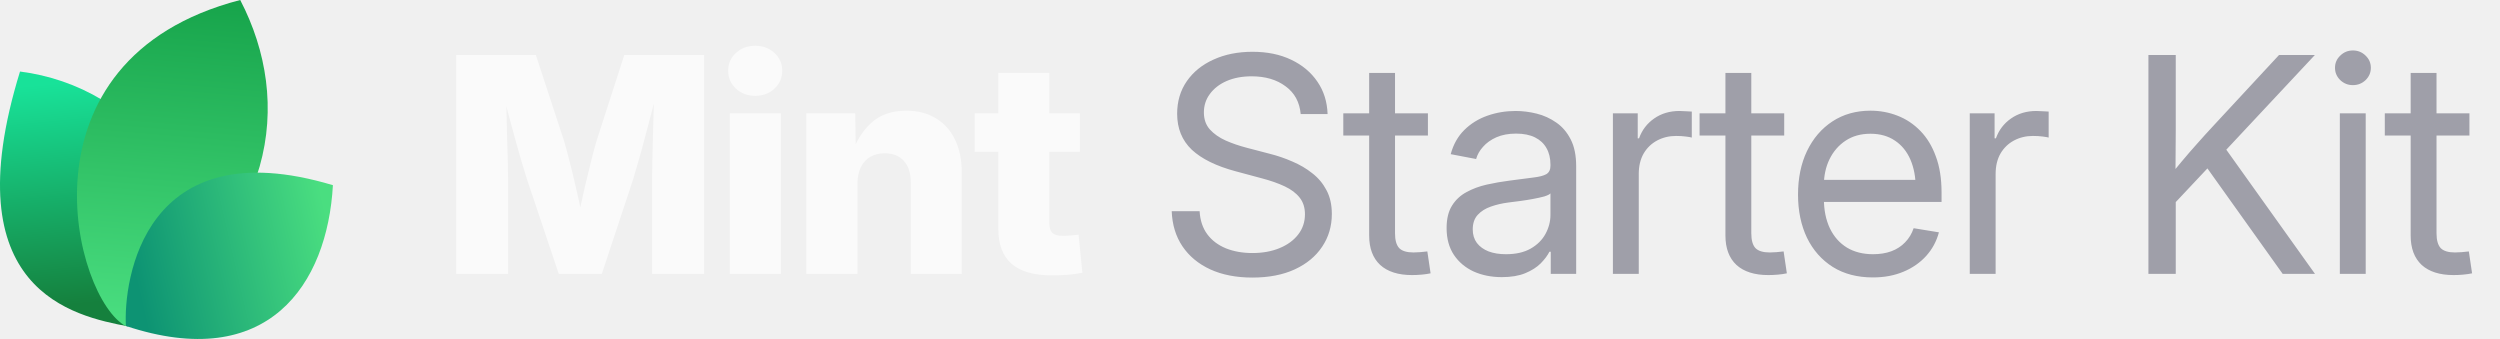
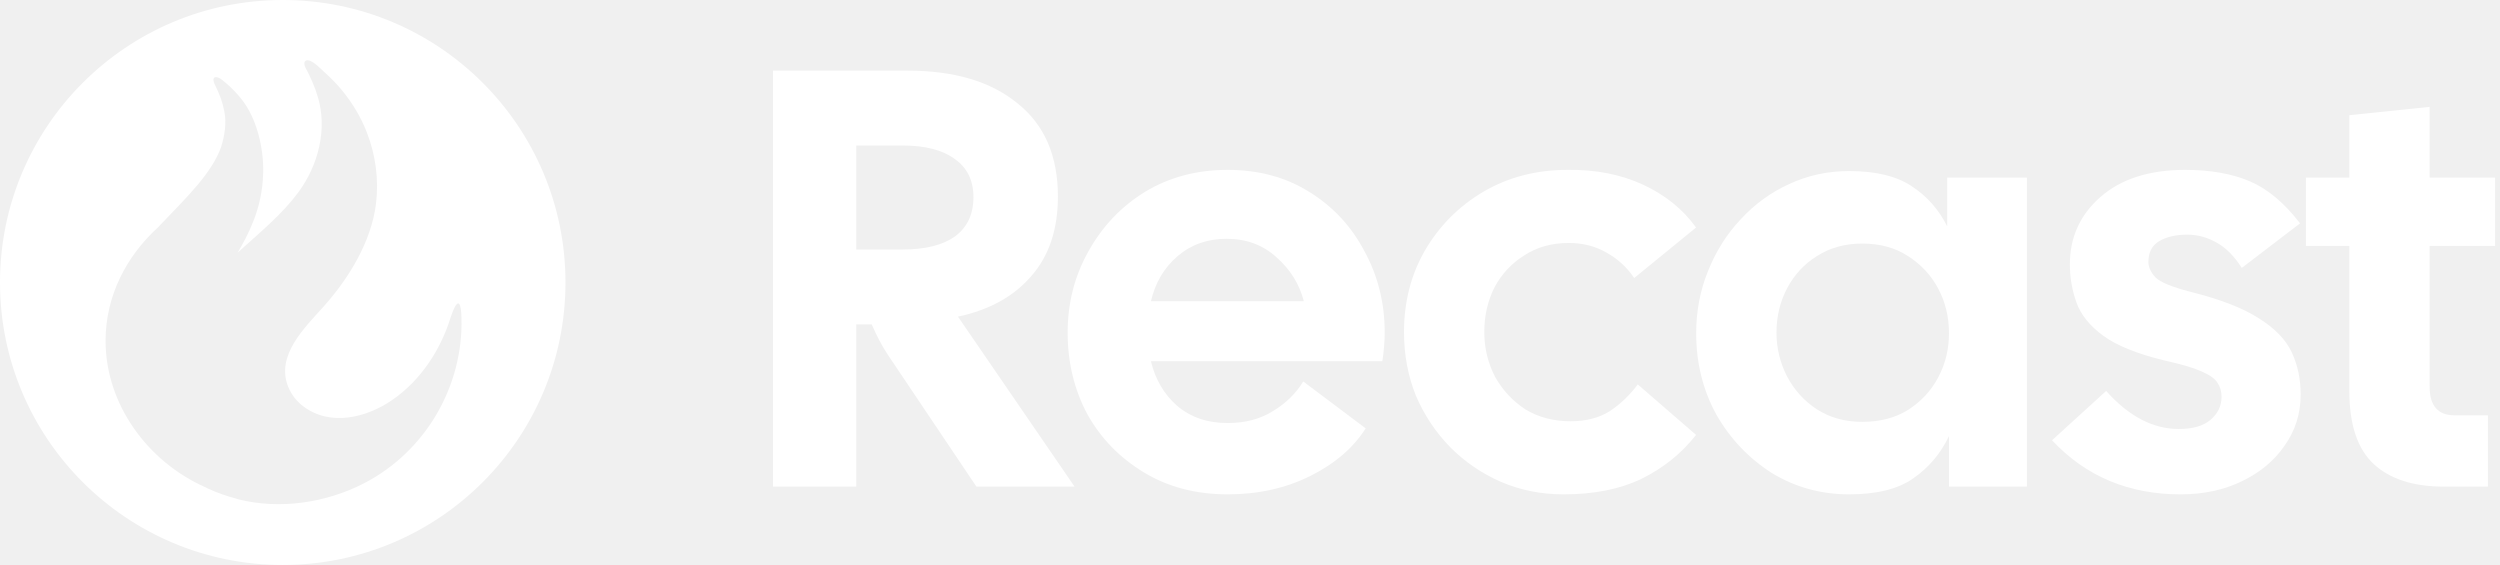
- <svg xmlns="http://www.w3.org/2000/svg" width="177" height="24" viewBox="0 0 177 24" fill="none">
-   <path d="M9.061 23.108C5.268 22.377 -3.391 20.627 1.417 5.064C9.634 6.099 16.973 14.064 9.061 23.108Z" fill="url(#paint0_linear_17557_2145)" />
-   <path d="M8.919 23.094C5.276 21.222 0.784 4.209 17.007 0C20.757 7.193 19.621 16.545 8.919 23.094Z" fill="url(#paint1_linear_17557_2145)" />
-   <path d="M8.914 23.079C8.735 19.882 10.159 9.085 23.57 13.111C23.181 20.123 18.984 26.418 8.914 23.079Z" fill="url(#paint2_linear_17557_2145)" />
-   <path d="M32.301 19.392V3.894H37.938L39.925 9.948C40.036 10.315 40.164 10.787 40.31 11.362C40.462 11.938 40.611 12.552 40.757 13.204C40.91 13.855 41.048 14.483 41.173 15.086C41.305 15.682 41.412 16.192 41.495 16.615H40.695C40.771 16.192 40.871 15.682 40.996 15.086C41.128 14.49 41.267 13.866 41.412 13.214C41.565 12.562 41.714 11.948 41.86 11.373C42.005 10.79 42.133 10.315 42.244 9.948L44.2 3.894H49.848V19.392H46.166V12.704C46.166 12.357 46.173 11.917 46.187 11.383C46.2 10.849 46.214 10.27 46.228 9.646C46.249 9.022 46.266 8.391 46.28 7.753C46.301 7.115 46.311 6.519 46.311 5.964H46.623C46.485 6.561 46.332 7.181 46.166 7.826C45.999 8.471 45.833 9.102 45.666 9.719C45.507 10.336 45.351 10.901 45.198 11.414C45.053 11.928 44.928 12.357 44.824 12.704L42.608 19.392H39.561L37.314 12.704C37.203 12.357 37.072 11.928 36.919 11.414C36.773 10.901 36.614 10.34 36.441 9.729C36.274 9.112 36.104 8.481 35.931 7.836C35.764 7.192 35.608 6.567 35.463 5.964H35.827C35.834 6.512 35.844 7.105 35.858 7.743C35.872 8.374 35.886 9.005 35.9 9.636C35.92 10.26 35.938 10.839 35.952 11.373C35.965 11.907 35.972 12.351 35.972 12.704V19.392H32.301ZM51.668 19.392V8.024H55.288V19.392H51.668ZM53.468 6.786C52.927 6.786 52.473 6.616 52.105 6.276C51.738 5.93 51.554 5.507 51.554 5.007C51.554 4.508 51.738 4.088 52.105 3.749C52.473 3.409 52.927 3.239 53.468 3.239C54.009 3.239 54.463 3.409 54.83 3.749C55.198 4.082 55.382 4.501 55.382 5.007C55.382 5.507 55.198 5.93 54.83 6.276C54.463 6.616 54.009 6.786 53.468 6.786ZM60.708 13.027V19.392H57.088V8.024H60.551L60.593 10.967H60.281C60.593 10.024 61.061 9.268 61.685 8.7C62.309 8.124 63.138 7.836 64.171 7.836C64.975 7.836 65.672 8.017 66.262 8.377C66.851 8.731 67.302 9.234 67.614 9.885C67.933 10.537 68.092 11.307 68.092 12.194V19.392H64.483V12.912C64.483 12.26 64.32 11.754 63.994 11.394C63.675 11.033 63.221 10.853 62.632 10.853C62.25 10.853 61.914 10.936 61.623 11.102C61.332 11.269 61.106 11.515 60.947 11.841C60.787 12.16 60.708 12.555 60.708 13.027ZM76.456 8.024V10.749H69.008V8.024H76.456ZM70.683 5.163H74.292V15.783C74.292 16.102 74.361 16.334 74.5 16.48C74.646 16.625 74.899 16.698 75.259 16.698C75.405 16.698 75.596 16.688 75.831 16.667C76.074 16.646 76.251 16.629 76.362 16.615L76.632 19.309C76.313 19.378 75.963 19.427 75.582 19.455C75.207 19.482 74.836 19.496 74.469 19.496C73.2 19.496 72.25 19.222 71.619 18.674C70.995 18.127 70.683 17.308 70.683 16.22V5.163Z" fill="#FAFAFA" />
-   <path d="M88.667 19.652C87.523 19.652 86.528 19.458 85.682 19.07C84.843 18.681 84.188 18.137 83.716 17.437C83.245 16.736 82.992 15.908 82.957 14.951H84.933C84.968 15.596 85.148 16.14 85.474 16.584C85.8 17.021 86.24 17.354 86.795 17.582C87.35 17.804 87.974 17.915 88.667 17.915C89.388 17.915 90.026 17.801 90.581 17.572C91.143 17.343 91.583 17.024 91.902 16.615C92.228 16.199 92.391 15.717 92.391 15.169C92.391 14.698 92.266 14.306 92.017 13.994C91.767 13.675 91.413 13.408 90.956 13.193C90.498 12.978 89.954 12.787 89.323 12.621L87.502 12.132C86.123 11.765 85.082 11.255 84.382 10.603C83.689 9.944 83.342 9.095 83.342 8.055C83.342 7.174 83.571 6.404 84.028 5.746C84.486 5.087 85.117 4.577 85.921 4.217C86.726 3.849 87.645 3.666 88.678 3.666C89.718 3.666 90.63 3.853 91.413 4.227C92.204 4.602 92.824 5.122 93.275 5.787C93.726 6.446 93.965 7.209 93.993 8.076H92.089C92.013 7.23 91.656 6.574 91.018 6.11C90.387 5.638 89.586 5.403 88.615 5.403C87.95 5.403 87.36 5.513 86.847 5.735C86.341 5.957 85.946 6.262 85.661 6.651C85.377 7.032 85.235 7.469 85.235 7.961C85.235 8.447 85.377 8.849 85.661 9.168C85.946 9.48 86.317 9.74 86.774 9.948C87.232 10.149 87.724 10.319 88.251 10.457L89.884 10.884C90.439 11.023 90.977 11.206 91.496 11.435C92.023 11.657 92.495 11.934 92.911 12.267C93.334 12.593 93.67 12.995 93.92 13.474C94.17 13.945 94.294 14.504 94.294 15.149C94.294 16.015 94.066 16.788 93.608 17.468C93.157 18.148 92.512 18.681 91.673 19.07C90.834 19.458 89.832 19.652 88.667 19.652ZM101.097 8.024V9.594H95.106V8.024H101.097ZM96.937 5.163H98.767V16.521C98.767 17 98.865 17.347 99.059 17.562C99.26 17.77 99.6 17.874 100.078 17.874C100.21 17.874 100.366 17.867 100.546 17.853C100.733 17.832 100.903 17.815 101.056 17.801L101.285 19.351C101.097 19.392 100.886 19.423 100.65 19.444C100.414 19.465 100.189 19.475 99.974 19.475C98.996 19.475 98.244 19.236 97.717 18.758C97.197 18.272 96.937 17.579 96.937 16.677V5.163ZM106.33 19.621C105.595 19.621 104.932 19.489 104.343 19.226C103.754 18.955 103.285 18.564 102.939 18.05C102.592 17.53 102.419 16.896 102.419 16.147C102.419 15.495 102.547 14.965 102.804 14.556C103.06 14.146 103.403 13.828 103.833 13.599C104.263 13.363 104.742 13.186 105.269 13.068C105.796 12.95 106.333 12.857 106.881 12.787C107.574 12.69 108.132 12.617 108.555 12.569C108.978 12.52 109.287 12.441 109.481 12.33C109.675 12.212 109.772 12.014 109.772 11.737V11.654C109.772 11.203 109.679 10.815 109.492 10.489C109.311 10.163 109.041 9.91 108.68 9.729C108.32 9.549 107.872 9.459 107.338 9.459C106.805 9.459 106.34 9.546 105.945 9.719C105.556 9.892 105.241 10.118 104.998 10.395C104.755 10.665 104.593 10.953 104.509 11.258L102.71 10.915C102.897 10.222 103.22 9.65 103.677 9.199C104.135 8.748 104.679 8.412 105.31 8.19C105.941 7.968 106.607 7.857 107.307 7.857C107.8 7.857 108.295 7.92 108.795 8.044C109.301 8.169 109.765 8.381 110.188 8.679C110.611 8.97 110.951 9.369 111.208 9.875C111.464 10.374 111.593 11.005 111.593 11.768V19.392H109.793V17.822H109.7C109.568 18.085 109.363 18.359 109.086 18.643C108.809 18.921 108.444 19.153 107.994 19.34C107.543 19.527 106.988 19.621 106.33 19.621ZM106.621 17.998C107.321 17.998 107.904 17.867 108.368 17.603C108.84 17.333 109.19 16.986 109.419 16.563C109.654 16.133 109.772 15.682 109.772 15.211V13.692C109.703 13.769 109.554 13.841 109.325 13.911C109.096 13.973 108.829 14.032 108.524 14.088C108.226 14.143 107.921 14.192 107.609 14.233C107.304 14.275 107.033 14.309 106.798 14.337C106.354 14.393 105.938 14.49 105.549 14.628C105.168 14.76 104.86 14.954 104.624 15.211C104.388 15.467 104.27 15.811 104.27 16.241C104.27 16.615 104.367 16.934 104.561 17.198C104.762 17.461 105.04 17.662 105.393 17.801C105.747 17.933 106.156 17.998 106.621 17.998ZM114.193 19.392V8.024H115.951V9.792H116.045C116.253 9.209 116.61 8.741 117.116 8.388C117.622 8.034 118.219 7.857 118.905 7.857C119.058 7.857 119.217 7.864 119.384 7.878C119.55 7.885 119.682 7.892 119.779 7.899V9.74C119.716 9.719 119.578 9.695 119.363 9.667C119.155 9.639 118.922 9.625 118.666 9.625C118.174 9.625 117.726 9.733 117.324 9.948C116.922 10.163 116.603 10.471 116.367 10.874C116.138 11.276 116.024 11.758 116.024 12.319V19.392H114.193ZM126.322 8.024V9.594H120.33V8.024H126.322ZM122.161 5.163H123.992V16.521C123.992 17 124.089 17.347 124.283 17.562C124.484 17.77 124.824 17.874 125.302 17.874C125.434 17.874 125.59 17.867 125.77 17.853C125.958 17.832 126.127 17.815 126.28 17.801L126.509 19.351C126.322 19.392 126.11 19.423 125.874 19.444C125.639 19.465 125.413 19.475 125.198 19.475C124.221 19.475 123.468 19.236 122.941 18.758C122.421 18.272 122.161 17.579 122.161 16.677V5.163ZM132.604 19.642C131.502 19.642 130.555 19.396 129.765 18.903C128.974 18.404 128.364 17.714 127.934 16.834C127.511 15.946 127.3 14.927 127.3 13.775C127.3 12.611 127.511 11.584 127.934 10.697C128.364 9.802 128.964 9.102 129.734 8.596C130.51 8.089 131.408 7.836 132.428 7.836C133.1 7.836 133.738 7.954 134.341 8.19C134.952 8.426 135.489 8.783 135.954 9.261C136.425 9.74 136.793 10.343 137.056 11.071C137.327 11.792 137.462 12.645 137.462 13.63V14.296H128.433V12.735H136.463L135.631 13.297C135.631 12.541 135.506 11.876 135.257 11.3C135.007 10.725 134.643 10.277 134.165 9.958C133.686 9.632 133.107 9.469 132.428 9.469C131.748 9.469 131.162 9.632 130.67 9.958C130.177 10.284 129.796 10.725 129.526 11.279C129.262 11.827 129.13 12.441 129.13 13.12V14.046C129.13 14.864 129.273 15.572 129.557 16.168C129.841 16.757 130.243 17.211 130.763 17.53C131.283 17.842 131.901 17.998 132.615 17.998C133.093 17.998 133.523 17.929 133.905 17.79C134.293 17.645 134.619 17.433 134.882 17.156C135.153 16.879 135.354 16.546 135.486 16.157L137.275 16.449C137.108 17.08 136.81 17.634 136.38 18.113C135.95 18.591 135.413 18.966 134.768 19.236C134.123 19.507 133.402 19.642 132.604 19.642ZM139.459 19.392V8.024H141.217V9.792H141.311C141.519 9.209 141.876 8.741 142.382 8.388C142.888 8.034 143.485 7.857 144.171 7.857C144.324 7.857 144.483 7.864 144.649 7.878C144.816 7.885 144.948 7.892 145.045 7.899V9.74C144.982 9.719 144.844 9.695 144.629 9.667C144.421 9.639 144.188 9.625 143.932 9.625C143.439 9.625 142.992 9.733 142.59 9.948C142.188 10.163 141.869 10.471 141.633 10.874C141.404 11.276 141.29 11.758 141.29 12.319V19.392H139.459ZM153.429 14.961V12.715C153.783 12.257 154.136 11.82 154.49 11.404C154.844 10.981 155.204 10.565 155.572 10.156C155.939 9.74 156.314 9.327 156.695 8.918L161.355 3.894H163.893L157.277 10.967H157.184L153.429 14.961ZM152.108 19.392V3.894H154.043V9.241L154.022 12.559L154.043 13.505V19.392H152.108ZM161.615 19.392L155.967 11.477L157.173 9.969L163.903 19.392H161.615ZM165.661 19.392V8.024H167.492V19.392H165.661ZM166.587 6.027C166.24 6.027 165.942 5.909 165.692 5.673C165.443 5.43 165.318 5.139 165.318 4.799C165.318 4.459 165.443 4.172 165.692 3.936C165.942 3.693 166.24 3.572 166.587 3.572C166.934 3.572 167.232 3.693 167.482 3.936C167.731 4.172 167.856 4.459 167.856 4.799C167.856 5.139 167.731 5.43 167.482 5.673C167.232 5.909 166.934 6.027 166.587 6.027ZM174.836 8.024V9.594H168.844V8.024H174.836ZM170.675 5.163H172.506V16.521C172.506 17 172.603 17.347 172.797 17.562C172.998 17.77 173.338 17.874 173.816 17.874C173.948 17.874 174.104 17.867 174.284 17.853C174.472 17.832 174.641 17.815 174.794 17.801L175.023 19.351C174.836 19.392 174.624 19.423 174.388 19.444C174.153 19.465 173.927 19.475 173.712 19.475C172.735 19.475 171.982 19.236 171.455 18.758C170.935 18.272 170.675 17.579 170.675 16.677V5.163Z" fill="#9F9FA9" />
+ <svg xmlns="http://www.w3.org/2000/svg" width="177" height="40" viewBox="0 0 177 40" fill="none">
+   <g clip-path="url(#clip0_2053_67)">
+     <path d="M173.029 34.453C170.867 34.453 169.211 33.92 168.059 32.854C166.908 31.788 166.333 30.063 166.333 27.679V17.412H163.258V12.574H166.333V8.156L172.018 7.567V12.574H176.651V17.412H172.018V27.384C172.018 28.731 172.608 29.404 173.787 29.404H176.145V34.453H173.029Z" fill="white" />
+     <path d="M154.38 35C150.702 35 147.669 33.724 145.283 31.171L149.115 27.679C150.716 29.474 152.428 30.372 154.253 30.372C155.236 30.372 155.98 30.161 156.485 29.74C157.019 29.292 157.286 28.745 157.286 28.099C157.286 27.707 157.187 27.37 156.991 27.09C156.822 26.809 156.443 26.543 155.854 26.29C155.292 26.038 154.436 25.785 153.285 25.533C151.319 25.056 149.859 24.467 148.905 23.766C147.95 23.064 147.319 22.279 147.01 21.41C146.701 20.54 146.546 19.642 146.546 18.717C146.546 16.809 147.262 15.224 148.694 13.962C150.154 12.672 152.162 12.027 154.717 12.027C156.485 12.027 158.001 12.293 159.265 12.826C160.528 13.359 161.722 14.355 162.845 15.813L158.717 18.969C158.184 18.128 157.58 17.524 156.907 17.16C156.261 16.795 155.573 16.613 154.843 16.613C154.057 16.613 153.397 16.767 152.864 17.076C152.358 17.384 152.106 17.875 152.106 18.548C152.106 18.913 152.274 19.278 152.611 19.642C152.948 19.979 153.762 20.316 155.053 20.652C157.187 21.185 158.816 21.816 159.939 22.546C161.062 23.247 161.834 24.046 162.255 24.944C162.676 25.841 162.887 26.837 162.887 27.931C162.887 29.278 162.508 30.484 161.75 31.55C161.02 32.616 160.009 33.457 158.717 34.074C157.454 34.691 156.008 35 154.38 35Z" fill="white" />
+     <path d="M130.913 35C128.92 35 127.095 34.495 125.438 33.485C123.81 32.447 122.504 31.073 121.522 29.362C120.567 27.623 120.09 25.701 120.09 23.598C120.09 22.027 120.371 20.554 120.932 19.18C121.494 17.777 122.266 16.557 123.248 15.519C124.231 14.453 125.368 13.626 126.66 13.037C127.979 12.419 129.397 12.111 130.913 12.111C132.822 12.111 134.31 12.476 135.377 13.205C136.444 13.906 137.272 14.846 137.862 16.024V12.574H143.505V34.453H137.988V30.877C137.399 32.111 136.557 33.106 135.462 33.864C134.395 34.621 132.879 35 130.913 35ZM131.84 29.867C133.103 29.867 134.184 29.586 135.083 29.025C136.009 28.436 136.725 27.665 137.23 26.711C137.736 25.757 137.988 24.72 137.988 23.598C137.988 22.447 137.736 21.395 137.23 20.442C136.725 19.488 136.009 18.717 135.083 18.128C134.184 17.539 133.103 17.244 131.84 17.244C130.632 17.244 129.566 17.539 128.639 18.128C127.741 18.689 127.039 19.446 126.533 20.4C126.028 21.353 125.775 22.405 125.775 23.555C125.775 24.649 126.028 25.687 126.533 26.669C127.039 27.623 127.741 28.394 128.639 28.983C129.566 29.572 130.632 29.867 131.84 29.867Z" fill="white" />
+     <path d="M110.69 35C109.117 35 107.643 34.705 106.268 34.116C104.92 33.527 103.727 32.714 102.688 31.676C101.649 30.61 100.835 29.39 100.245 28.015C99.684 26.613 99.403 25.112 99.403 23.513C99.403 21.381 99.894 19.46 100.877 17.749C101.888 16.01 103.263 14.621 105.004 13.584C106.773 12.546 108.766 12.027 110.984 12.027C112.978 11.999 114.761 12.349 116.333 13.079C117.905 13.808 119.154 14.818 120.081 16.108L115.701 19.684C115.196 18.927 114.536 18.324 113.722 17.875C112.936 17.426 112.051 17.202 111.069 17.202C109.861 17.202 108.808 17.497 107.91 18.086C107.012 18.647 106.31 19.404 105.804 20.358C105.327 21.311 105.088 22.363 105.088 23.513C105.088 24.635 105.341 25.687 105.846 26.669C106.38 27.623 107.096 28.394 107.994 28.983C108.921 29.544 109.988 29.825 111.195 29.825C112.29 29.825 113.216 29.586 113.974 29.109C114.732 28.605 115.392 27.973 115.954 27.216L120.081 30.792C119.042 32.111 117.751 33.149 116.206 33.906C114.69 34.635 112.851 35 110.69 35Z" fill="white" />
+     <path d="M86.919 35C84.673 35 82.694 34.481 80.981 33.443C79.268 32.405 77.935 31.031 76.98 29.32C76.054 27.581 75.59 25.659 75.59 23.555C75.59 21.451 76.082 19.53 77.064 17.791C78.047 16.024 79.381 14.621 81.065 13.583C82.778 12.546 84.729 12.027 86.919 12.027C89.109 12.027 91.032 12.546 92.689 13.583C94.373 14.621 95.679 16.024 96.605 17.791C97.56 19.53 98.037 21.451 98.037 23.555C98.037 23.864 98.023 24.186 97.995 24.523C97.967 24.86 97.925 25.21 97.869 25.575H81.486C81.795 26.865 82.413 27.917 83.339 28.731C84.294 29.544 85.487 29.951 86.919 29.951C88.154 29.951 89.221 29.67 90.12 29.109C91.046 28.548 91.762 27.847 92.268 27.006L96.69 30.329C95.819 31.704 94.514 32.826 92.773 33.696C91.032 34.565 89.081 35 86.919 35ZM86.835 16.907C85.487 16.907 84.336 17.314 83.382 18.128C82.427 18.941 81.795 20.007 81.486 21.325H92.31C92.001 20.119 91.355 19.081 90.372 18.212C89.418 17.342 88.239 16.907 86.835 16.907Z" fill="white" />
+     <path d="M54.727 34.453V5H64.245C67.558 5 70.155 5.771 72.036 7.314C73.946 8.829 74.9 11.031 74.9 13.92C74.9 16.248 74.268 18.128 73.005 19.558C71.77 20.989 70.043 21.942 67.825 22.419L76.079 34.453H69.13L62.855 25.112C62.462 24.523 62.083 23.808 61.718 22.966H60.623V34.453H54.727ZM60.623 17.665H63.908C65.509 17.665 66.744 17.356 67.614 16.739C68.485 16.094 68.92 15.168 68.92 13.962C68.92 12.784 68.485 11.886 67.614 11.269C66.744 10.624 65.509 10.302 63.908 10.302H60.623V17.665Z" fill="white" />
+     <path d="M20.019 0C31.074 0 40.036 8.954 40.036 20C40.036 31.046 31.074 40 20.019 40C8.963 40 0 31.046 0 20C0 8.954 8.963 0 20.019 0ZM21.683 4.277C21.6 4.322 21.462 4.419 21.62 4.772C22.028 5.543 22.289 6.152 22.505 6.871C23.192 9.16 22.531 11.713 21.117 13.623C19.994 15.14 18.483 16.387 17.083 17.656C17.071 17.667 16.977 17.754 16.819 17.899C17.208 17.248 17.605 16.502 17.898 15.751C18.561 14.178 18.622 12.732 18.634 12.216C18.671 10.454 18.175 8.359 17.084 7.001C16.406 6.177 16.067 5.943 15.727 5.657C15.387 5.371 14.883 5.325 15.229 6.03C15.575 6.735 15.732 7.152 15.88 7.879C16.049 8.712 15.911 9.588 15.646 10.434C14.953 12.309 13.289 13.895 11.177 16.105C8.977 18.114 7.474 20.919 7.474 24.134C7.474 28.639 10.475 32.688 14.502 34.48C14.574 34.516 14.648 34.553 14.723 34.588C15.392 34.902 16.097 35.142 16.817 35.326C16.783 35.321 16.749 35.315 16.715 35.31L16.876 35.352C19.817 36.093 23.1 35.595 25.763 34.222C30.161 31.952 32.799 27.311 32.672 22.536L32.674 22.535C32.612 20.209 31.91 22.459 31.905 22.476C31.197 24.757 29.8 26.93 27.745 28.336C25.935 29.573 23.388 30.211 21.474 28.769C20.989 28.403 20.616 27.919 20.396 27.365C19.526 25.165 21.545 23.228 22.911 21.704C24.71 19.698 26.293 17.09 26.62 14.427C26.725 13.573 26.719 12.707 26.608 11.854C26.497 11.001 26.28 10.161 25.966 9.356C25.551 8.295 24.947 7.279 24.205 6.384C23.825 5.925 23.407 5.495 22.957 5.1C22.707 4.88 22.07 4.171 21.683 4.277Z" fill="white" />
+   </g>
  <defs>
-     <linearGradient id="paint0_linear_17557_2145" x1="3.776" y1="5.916" x2="5.232" y2="21.559" gradientUnits="userSpaceOnUse">
-       <stop stop-color="#18E299" />
-       <stop offset="1" stop-color="#15803D" />
-     </linearGradient>
-     <linearGradient id="paint1_linear_17557_2145" x1="12.171" y1="-0.718" x2="10.19" y2="22.983" gradientUnits="userSpaceOnUse">
-       <stop stop-color="#16A34A" />
-       <stop offset="1" stop-color="#4ADE80" />
-     </linearGradient>
-     <linearGradient id="paint2_linear_17557_2145" x1="23.133" y1="15.353" x2="9.338" y2="18.52" gradientUnits="userSpaceOnUse">
-       <stop stop-color="#4ADE80" />
-       <stop offset="1" stop-color="#0D9373" />
-     </linearGradient>
+     <clipPath id="clip0_2053_67">
+       <rect width="176.651" height="40" fill="white" />
+     </clipPath>
  </defs>
</svg>
